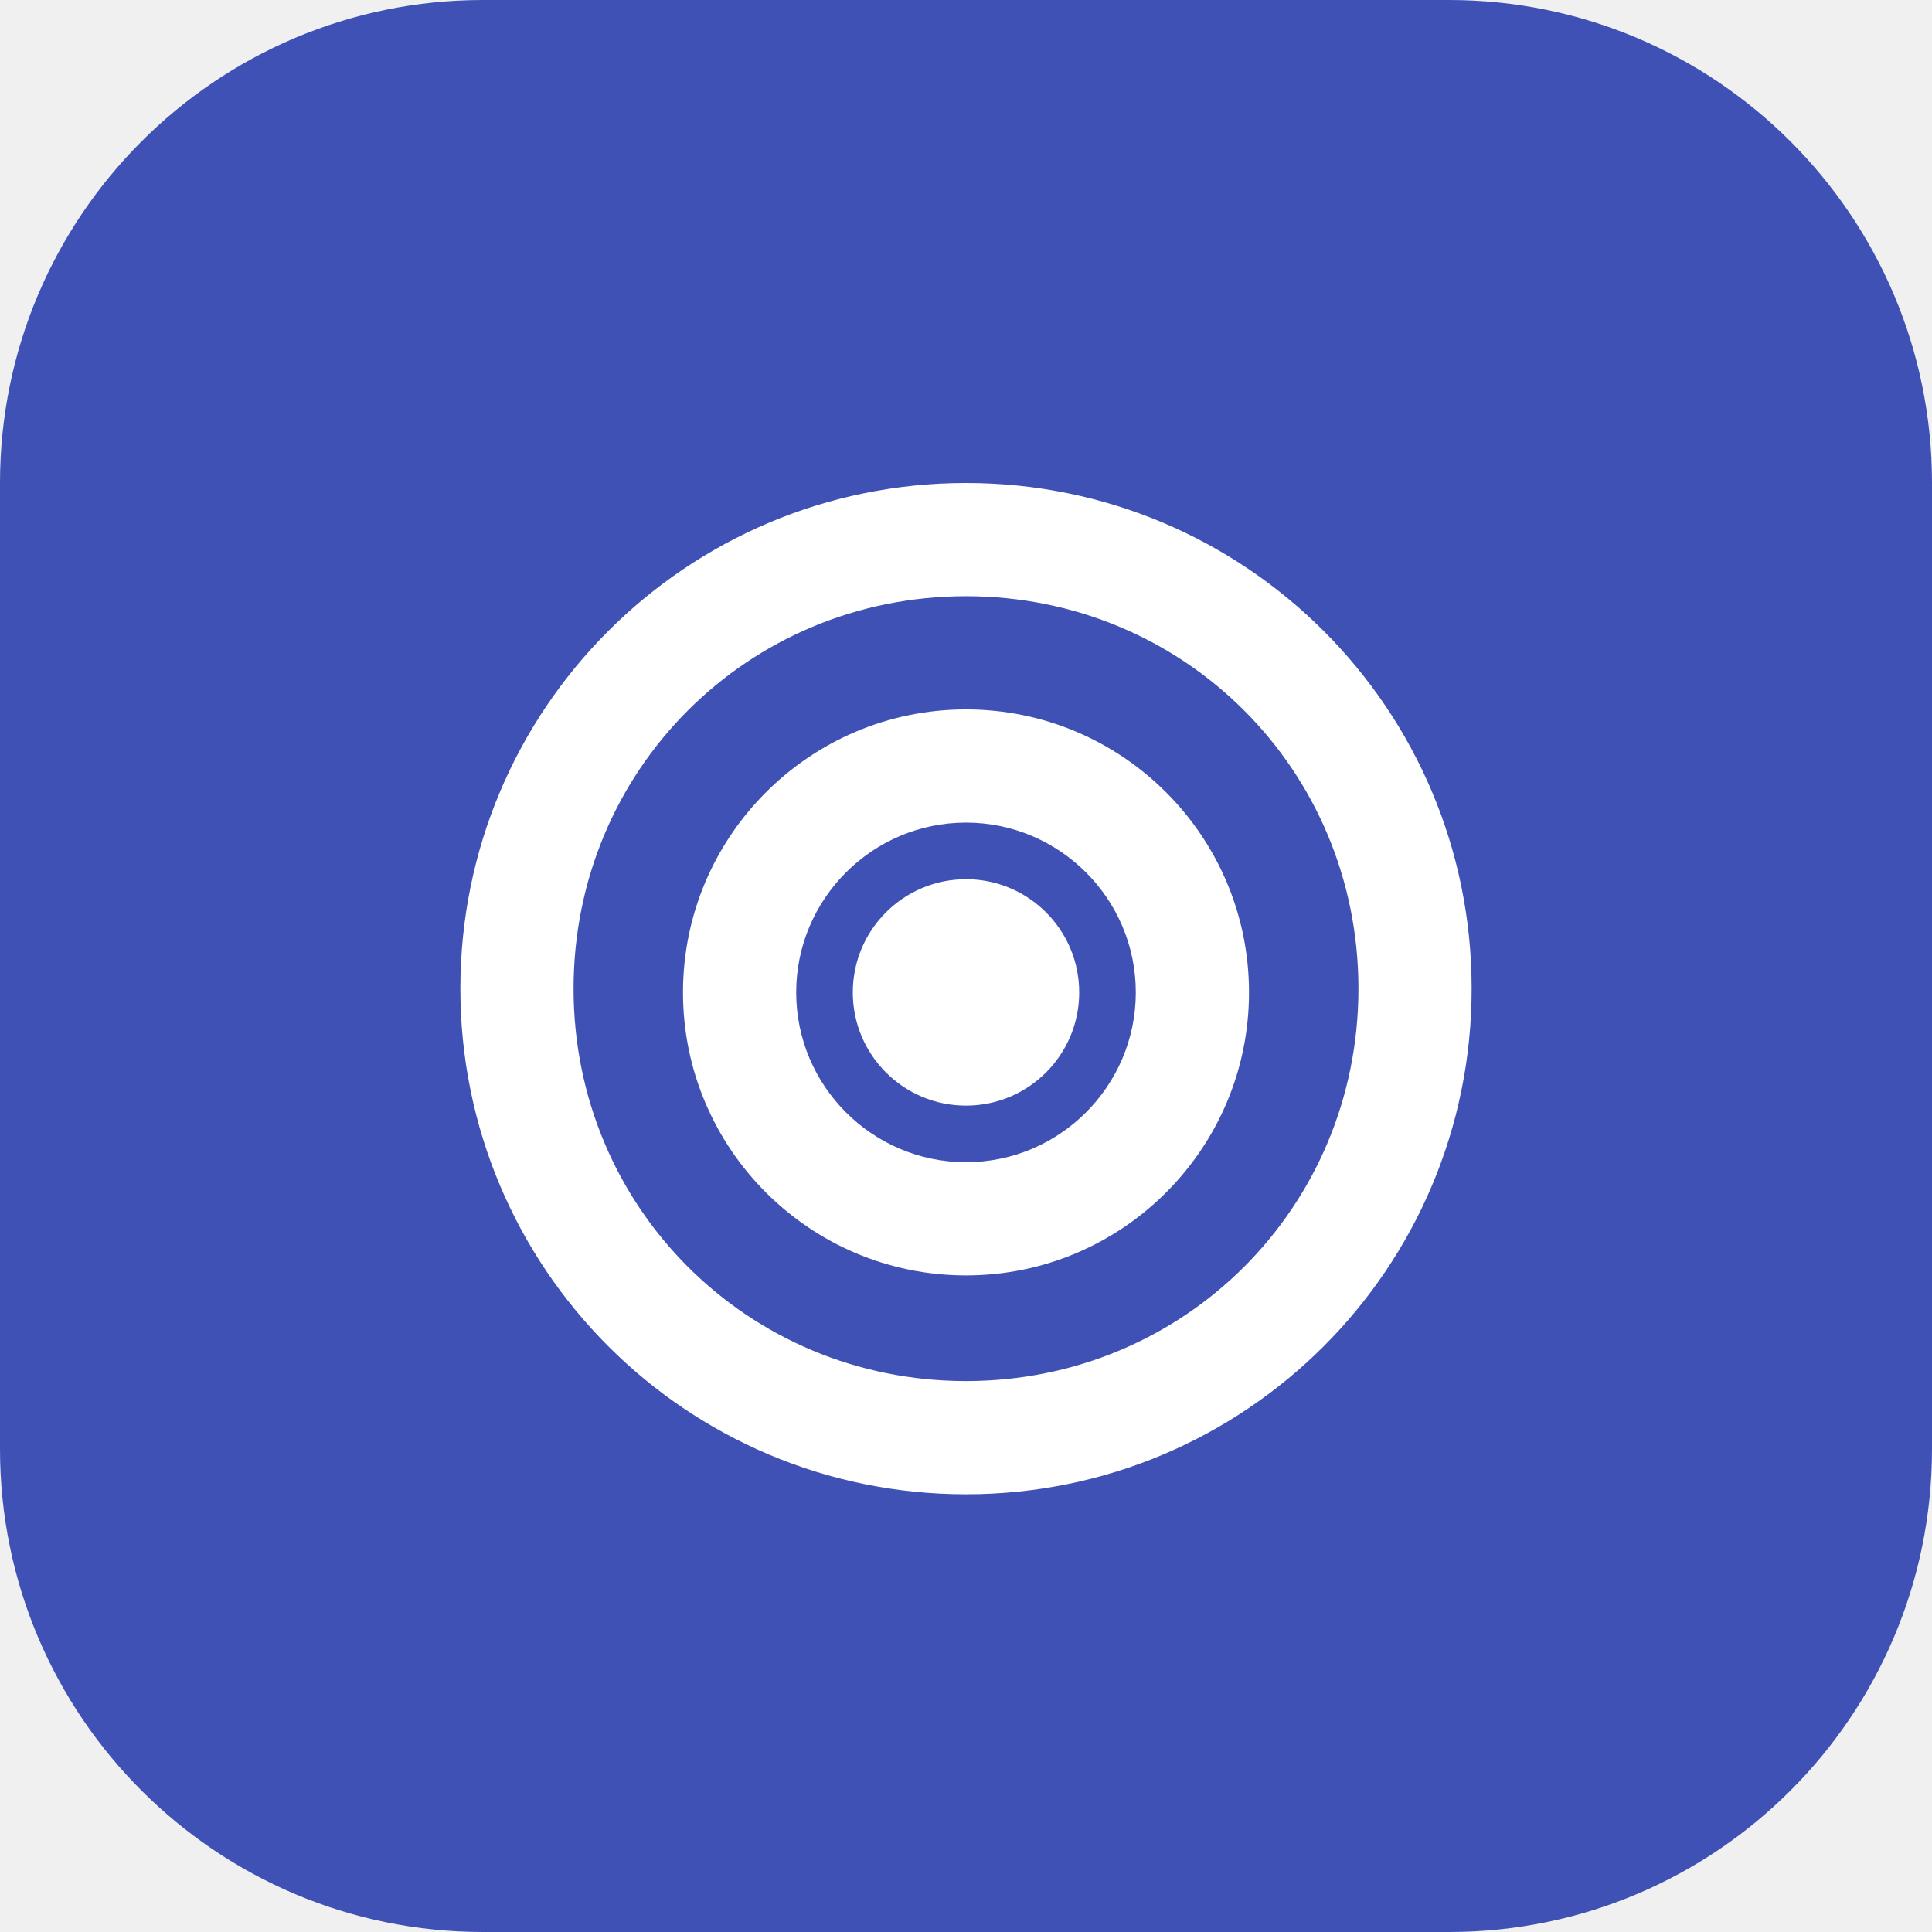
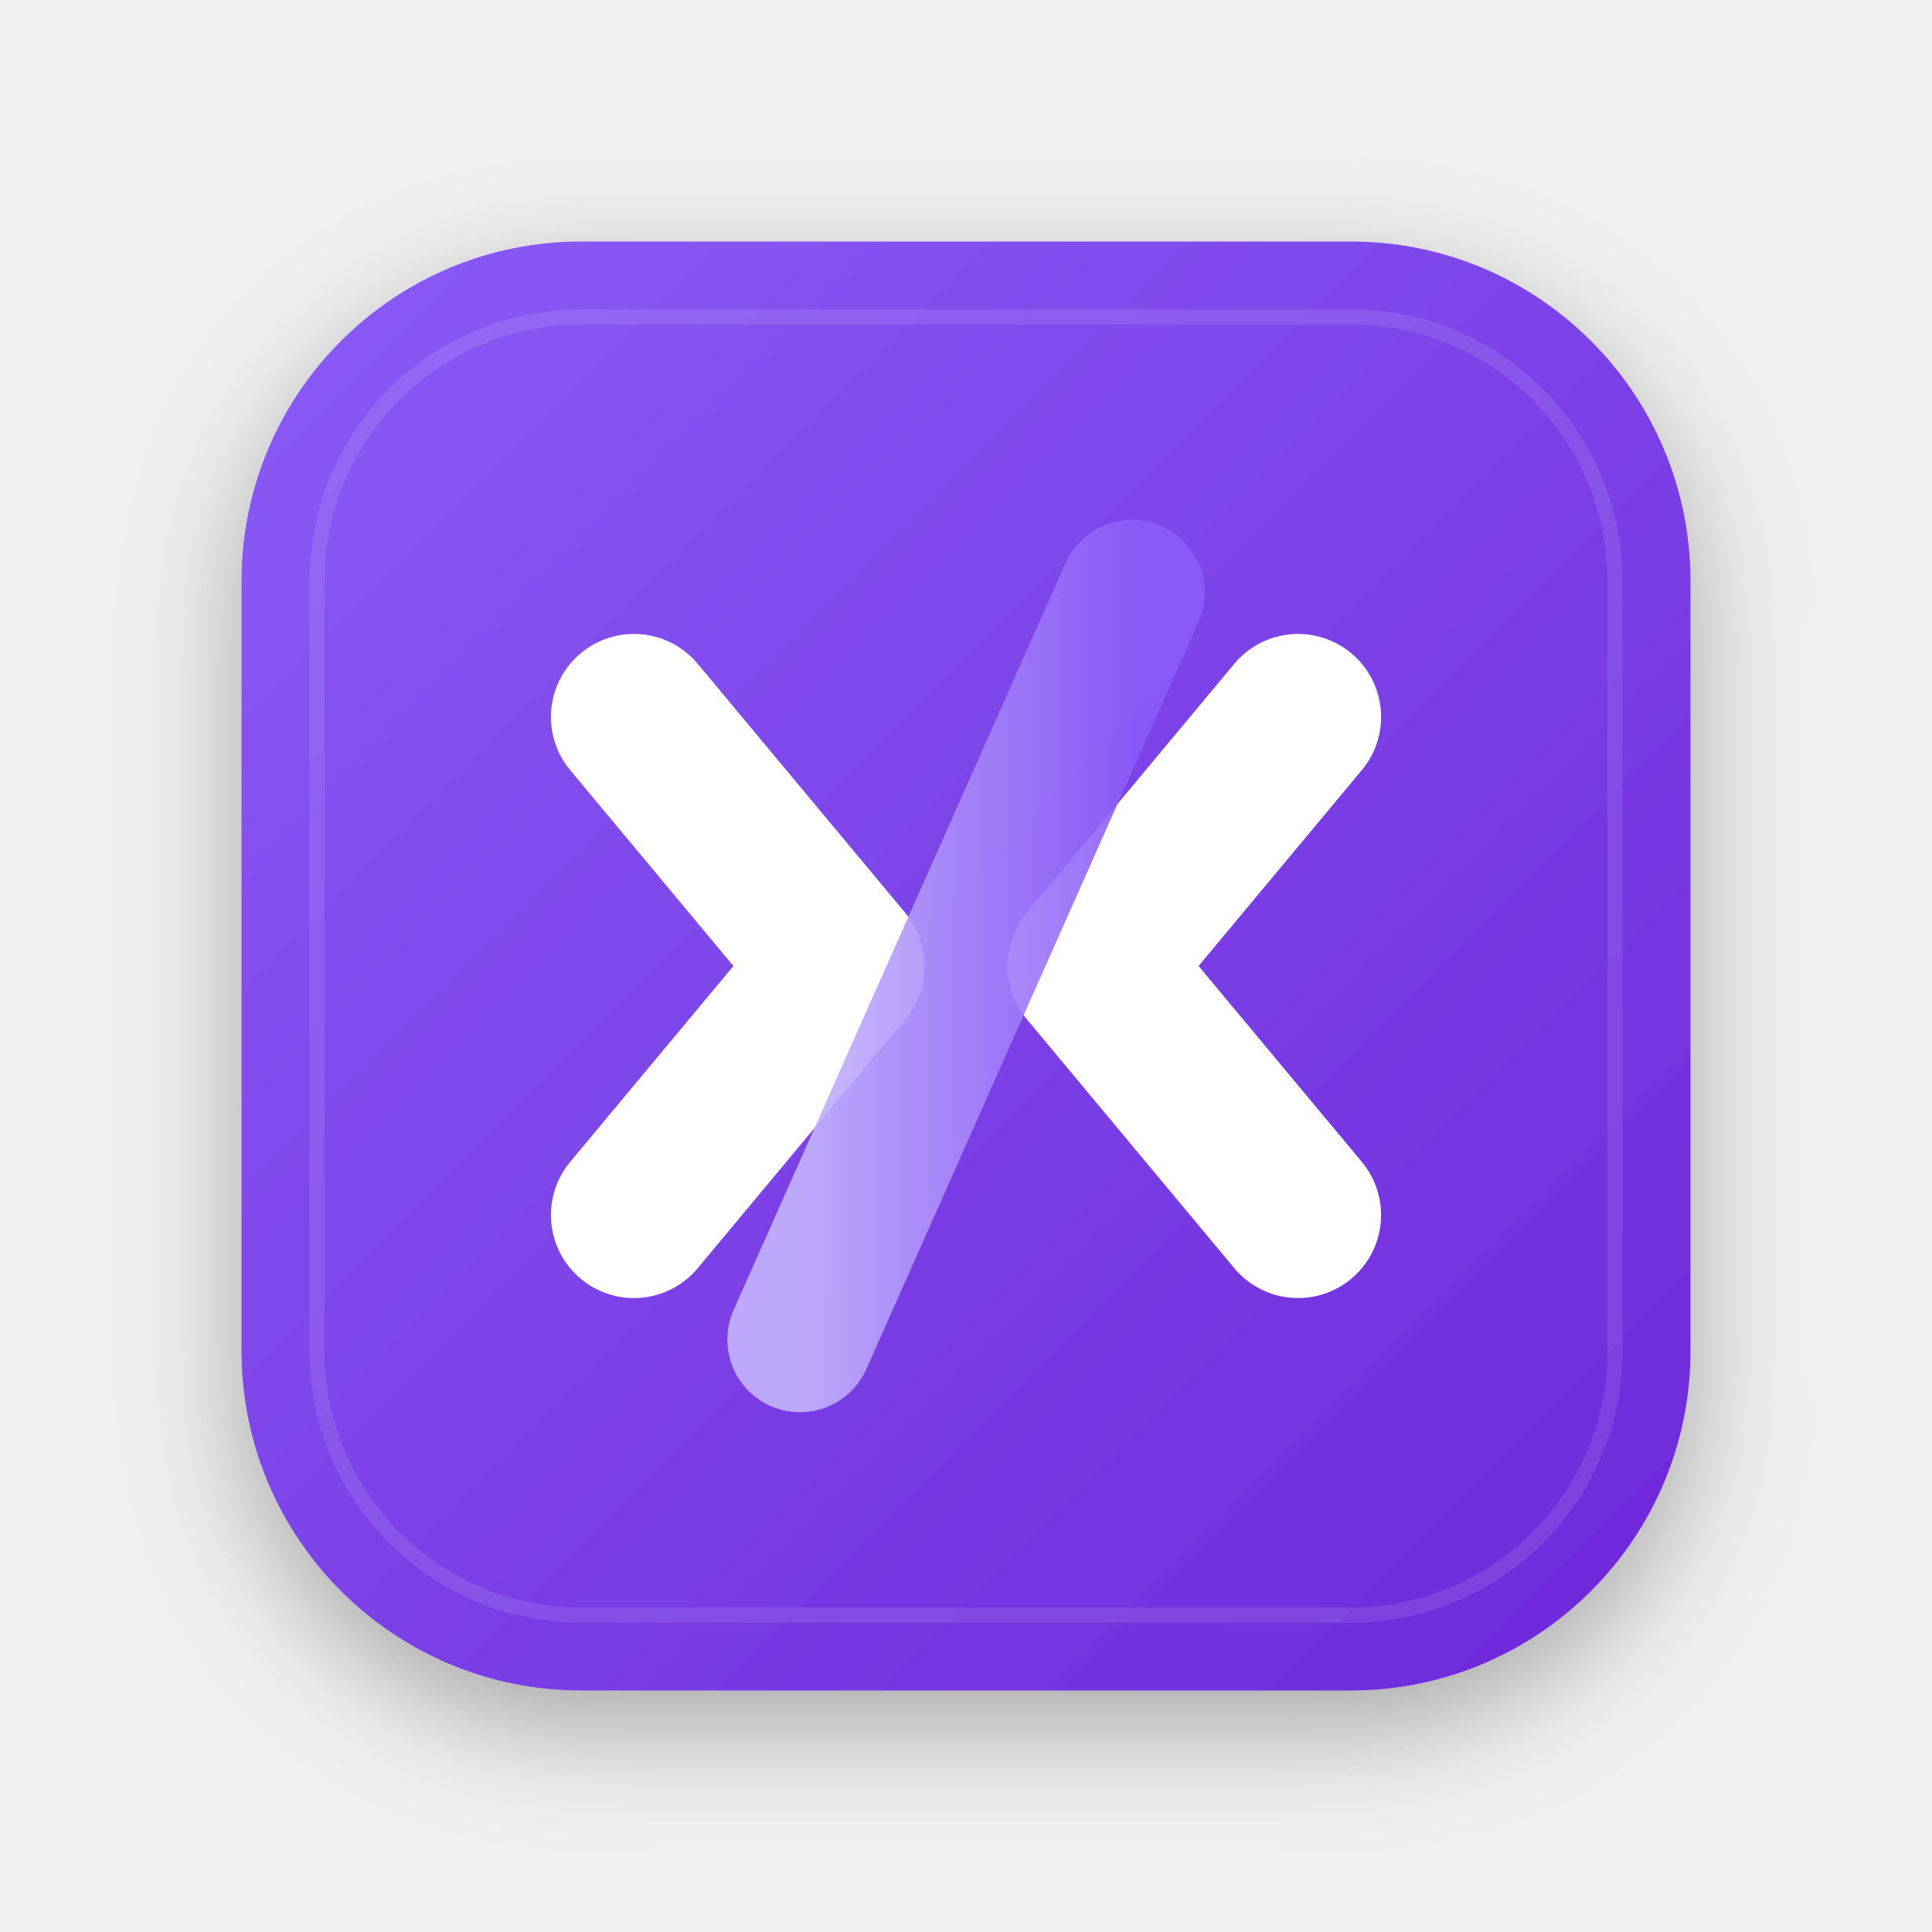
- <svg xmlns="http://www.w3.org/2000/svg" width="512" height="512" viewBox="0 0 512 512" fill="none">
-   <rect width="512" height="512" rx="128" fill="#3F51B5" />
-   <path d="M256 128C181.9 128 122 187.9 122 262C122 336.1 181.9 396 256 396C330.1 396 390 336.1 390 262C390 187.9 330.1 128 256 128ZM256 366C198.1 366 152 319.9 152 262C152 204.1 198.1 158 256 158C313.9 158 360 204.1 360 262C360 319.9 313.9 366 256 366Z" fill="white" />
-   <path d="M256 188C214.6 188 181 221.6 181 263C181 304.4 214.6 338 256 338C297.4 338 331 304.4 331 263C331 221.6 297.4 188 256 188ZM256 308C231.2 308 211 287.8 211 263C211 238.2 231.2 218 256 218C280.8 218 301 238.2 301 263C301 287.8 280.8 308 256 308Z" fill="white" />
-   <circle cx="256" cy="263" r="30" fill="white" />
+ <svg xmlns="http://www.w3.org/2000/svg" width="512" height="512" viewBox="0 0 512 512">
+   <defs>
+     <linearGradient id="mainGradient" x1="0%" y1="0%" x2="100%" y2="100%">
+       <stop offset="0%" style="stop-color:#8B5CF6" />
+       <stop offset="100%" style="stop-color:#6D28D9" />
+     </linearGradient>
+     <linearGradient id="glowGradient" x1="0%" y1="0%" x2="100%" y2="0%">
+       <stop offset="0%" style="stop-color:#C4B5FD" />
+       <stop offset="100%" style="stop-color:#8B5CF6" />
+     </linearGradient>
+     <filter id="dropshadow" x="-20%" y="-20%" width="140%" height="140%">
+       <feGaussianBlur in="SourceAlpha" stdDeviation="15" />
+       <feOffset dx="0" dy="10" result="offsetblur" />
+       <feComponentTransfer>
+         <feFuncA type="linear" slope="0.3" />
+       </feComponentTransfer>
+       <feMerge>
+         <feMergeNode />
+         <feMergeNode in="SourceGraphic" />
+       </feMerge>
+     </filter>
+   </defs>
+   <rect x="64" y="64" width="384" height="384" rx="90" fill="url(#mainGradient)" filter="url(#dropshadow)" />
+   <rect x="84" y="84" width="344" height="344" rx="70" fill="none" stroke="white" stroke-opacity="0.10" stroke-width="4" />
+   <g transform="translate(256, 256) scale(1.1)">
+     <path d="M-80 -60 L-30 0 L-80 60" fill="none" stroke="white" stroke-width="40" stroke-linecap="round" stroke-linejoin="round" />
+     <path d="M80 -60 L30 0 L80 60" fill="none" stroke="white" stroke-width="40" stroke-linecap="round" stroke-linejoin="round" />
+     <path d="M-40 90 L40 -90" fill="none" stroke="url(#glowGradient)" stroke-width="35" stroke-linecap="round" opacity="0.9" />
+   </g>
</svg>
